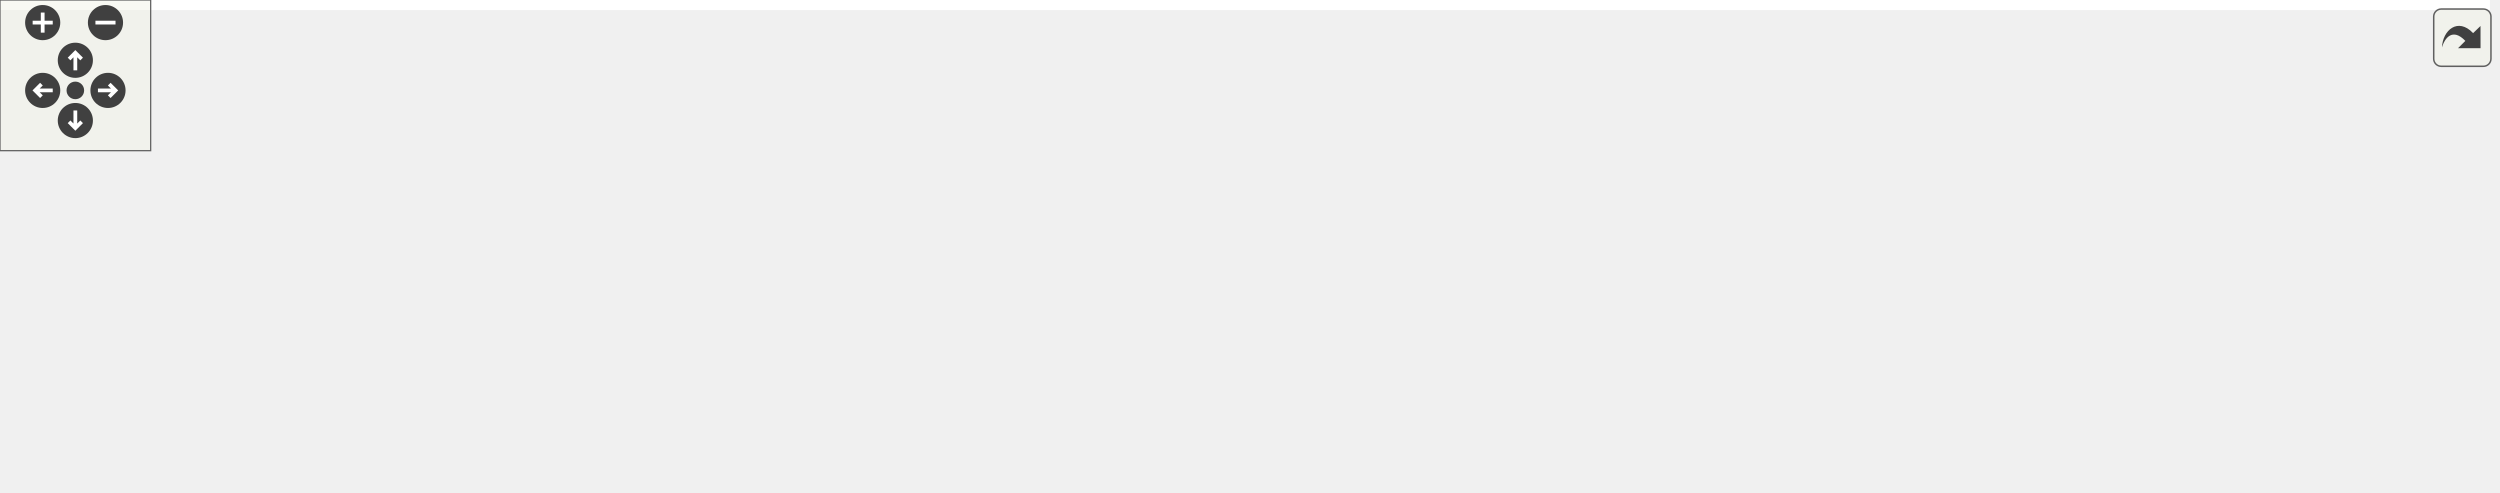
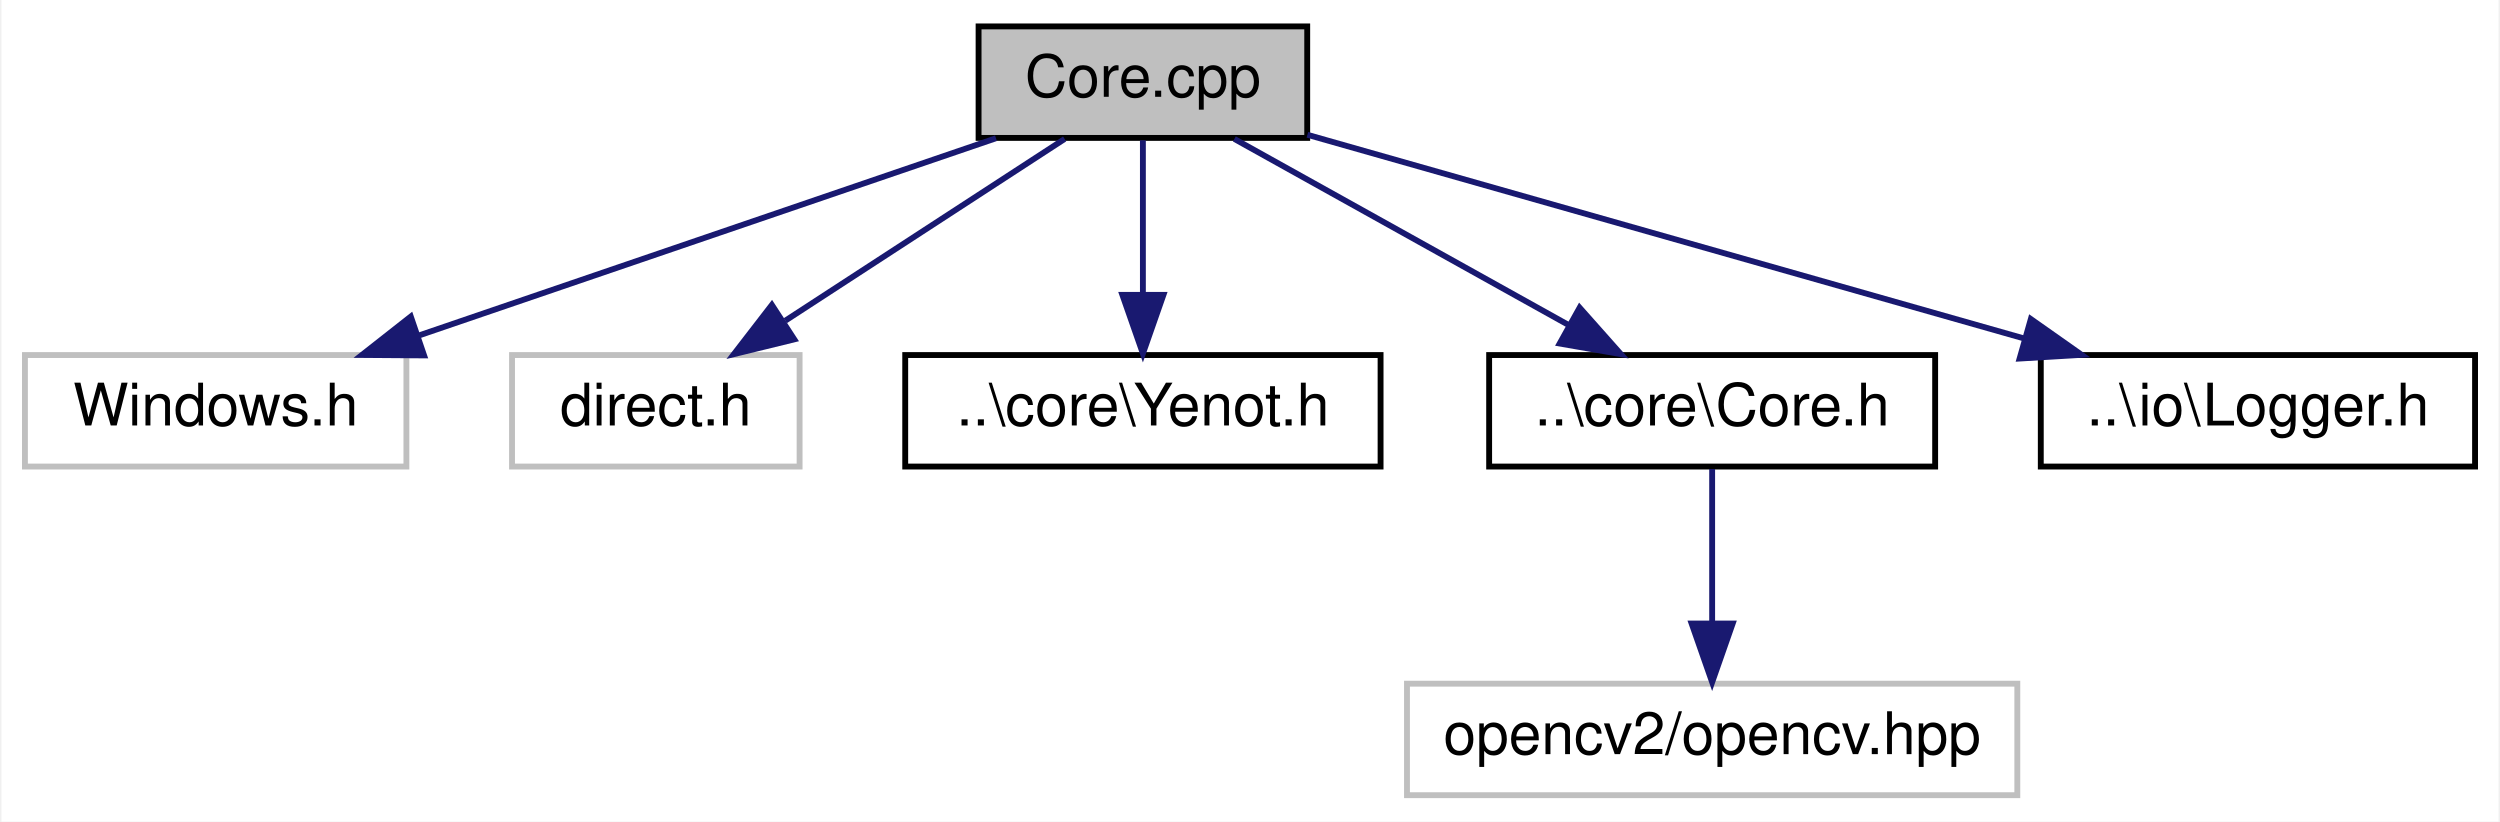
- <svg xmlns="http://www.w3.org/2000/svg" xmlns:xlink="http://www.w3.org/1999/xlink" id="main" version="1.1" xml:space="preserve">
-   <style type="text/css">
- .edge:hover path { stroke: red; }
- .edge:hover polygon { stroke: red; fill: red; }
- </style>
-   <defs>
-     <circle id="rim" cx="0" cy="0" r="7" />
-     <circle id="rim2" cx="0" cy="0" r="3.5" />
-     <g id="zoomPlus">
-       <use xlink:href="#rim" fill="#404040">
-         <set attributeName="fill" to="#808080" begin="zoomplus.mouseover" end="zoomplus.mouseout" />
-       </use>
-       <path d="M-4,0h8M0,-4v8" fill="none" stroke="white" stroke-width="1.5" pointer-events="none" />
+ <svg xmlns="http://www.w3.org/2000/svg" xmlns:xlink="http://www.w3.org/1999/xlink" width="426pt" height="140pt" viewBox="0.00 0.00 425.50 140.00">
+   <g id="graph0" class="graph" transform="scale(1 1) rotate(0) translate(4 136)">
+     <polygon fill="white" stroke="none" points="-4,4 -4,-136 421.5,-136 421.5,4 -4,4" />
+     <g id="node1" class="node">
+       <polygon fill="#bfbfbf" stroke="black" points="162.5,-112.5 162.5,-131.5 218.5,-131.5 218.5,-112.5 162.5,-112.5" />
+       <text text-anchor="middle" x="190.5" y="-119.5" font-family="Helvetica,sans-Serif" font-size="10.00">Core.cpp</text>
    </g>
-     <g id="zoomMin">
-       <use xlink:href="#rim" fill="#404040">
-         <set attributeName="fill" to="#808080" begin="zoomminus.mouseover" end="zoomminus.mouseout" />
-       </use>
-       <path d="M-4,0h8" fill="none" stroke="white" stroke-width="1.5" pointer-events="none" />
+     <g id="node2" class="node">
+       <polygon fill="white" stroke="#bfbfbf" points="0,-56.5 0,-75.5 65,-75.5 65,-56.5 0,-56.5" />
+       <text text-anchor="middle" x="32.5" y="-63.5" font-family="Helvetica,sans-Serif" font-size="10.00">Windows.h</text>
    </g>
-     <g id="dirArrow">
-       <path fill="none" stroke="white" stroke-width="1.5" d="M0,-3.0v7 M-2.5,-0.5L0,-3.0L2.5,-0.5" />
+     <g id="edge1" class="edge">
+       <path fill="none" stroke="midnightblue" d="M165.464,-112.444C138.884,-103.359 96.691,-88.939 66.977,-78.783" />
+       <polygon fill="midnightblue" stroke="midnightblue" points="68.013,-75.439 57.418,-75.516 65.749,-82.062 68.013,-75.439" />
    </g>
-     <g id="resetDef">
-       <use xlink:href="#rim2" fill="#404040">
-         <set attributeName="fill" to="#808080" begin="reset.mouseover" end="reset.mouseout" />
-       </use>
+     <g id="node3" class="node">
+       <polygon fill="white" stroke="#bfbfbf" points="83,-56.5 83,-75.5 132,-75.5 132,-56.5 83,-56.5" />
+       <text text-anchor="middle" x="107.5" y="-63.5" font-family="Helvetica,sans-Serif" font-size="10.00">direct.h</text>
    </g>
-   </defs>
-   <svg id="graph" class="graph">
-     <g id="viewport">
-       <polygon fill="white" stroke="none" points="-4,4 -4,-136 991.5,-136 991.5,4 -4,4" />
-       <g id="node1" class="node">
-         <polygon fill="#bfbfbf" stroke="black" points="555.5,-112.5 555.5,-131.5 611.5,-131.5 611.5,-112.5 555.5,-112.5" />
-         <text text-anchor="middle" x="583.5" y="-119.5" font-family="Helvetica,sans-Serif" font-size="10.00">Core.cpp</text>
-       </g>
-       <g id="node2" class="node">
-         <polygon fill="white" stroke="#bfbfbf" points="0,-56.5 0,-75.5 65,-75.5 65,-56.5 0,-56.5" />
-         <text text-anchor="middle" x="32.5" y="-63.5" font-family="Helvetica,sans-Serif" font-size="10.00">Windows.h</text>
-       </g>
-       <g id="edge1" class="edge">
-         <path fill="none" stroke="midnightblue" d="M555.493,-119.735C479.764,-116.058 264.49,-103.913 75.56,-75.975" />
-         <polygon fill="midnightblue" stroke="midnightblue" points="75.853,-72.48 65.445,-74.46 74.816,-79.402 75.853,-72.48" />
-       </g>
-       <g id="node3" class="node">
-         <polygon fill="white" stroke="#bfbfbf" points="83,-56.5 83,-75.5 132,-75.5 132,-56.5 83,-56.5" />
-         <text text-anchor="middle" x="107.5" y="-63.5" font-family="Helvetica,sans-Serif" font-size="10.00">fstream</text>
-       </g>
-       <g id="edge2" class="edge">
-         <path fill="none" stroke="midnightblue" d="M555.36,-119.673C486.506,-116.102 303.998,-104.67 142.402,-75.873" />
-         <polygon fill="midnightblue" stroke="midnightblue" points="142.744,-72.379 132.281,-74.042 141.498,-79.267 142.744,-72.379" />
-       </g>
-       <g id="node4" class="node">
-         <polygon fill="white" stroke="#bfbfbf" points="150,-56.5 150,-75.5 191,-75.5 191,-56.5 150,-56.5" />
-         <text text-anchor="middle" x="170.5" y="-63.5" font-family="Helvetica,sans-Serif" font-size="10.00">string</text>
-       </g>
-       <g id="edge3" class="edge">
-         <path fill="none" stroke="midnightblue" d="M555.359,-119.38C493.123,-115.44 339.066,-103.721 200.951,-75.72" />
-         <polygon fill="midnightblue" stroke="midnightblue" points="201.536,-72.267 191.036,-73.676 200.123,-79.123 201.536,-72.267" />
-       </g>
-       <g id="node5" class="node">
-         <polygon fill="white" stroke="#bfbfbf" points="209.5,-56.5 209.5,-75.5 355.5,-75.5 355.5,-56.5 209.5,-56.5" />
-         <text text-anchor="middle" x="282.5" y="-63.5" font-family="Helvetica,sans-Serif" font-size="10.00">opencv2/imgproc/imgproc.hpp</text>
-       </g>
-       <g id="edge4" class="edge">
-         <path fill="none" stroke="midnightblue" d="M555.453,-115.968C506.482,-107.183 404.463,-88.88 339.962,-77.309" />
-         <polygon fill="midnightblue" stroke="midnightblue" points="340.407,-73.833 329.946,-75.512 339.171,-80.723 340.407,-73.833" />
-       </g>
-       <g id="node6" class="node">
-         <polygon fill="white" stroke="#bfbfbf" points="373.5,-56.5 373.5,-75.5 511.5,-75.5 511.5,-56.5 373.5,-56.5" />
-         <text text-anchor="middle" x="442.5" y="-63.5" font-family="Helvetica,sans-Serif" font-size="10.00">opencv2/highgui/highgui_c.h</text>
-       </g>
-       <g id="edge5" class="edge">
-         <path fill="none" stroke="midnightblue" d="M561.158,-112.444C537.747,-103.478 500.764,-89.314 474.31,-79.183" />
-         <polygon fill="midnightblue" stroke="midnightblue" points="475.328,-75.825 464.737,-75.516 472.824,-82.362 475.328,-75.825" />
-       </g>
-       <g id="node7" class="node">
-         <polygon fill="white" stroke="#bfbfbf" points="530,-56.5 530,-75.5 575,-75.5 575,-56.5 530,-56.5" />
-         <text text-anchor="middle" x="552.5" y="-63.5" font-family="Helvetica,sans-Serif" font-size="10.00">cstdlib</text>
-       </g>
-       <g id="edge6" class="edge">
-         <path fill="none" stroke="midnightblue" d="M578.381,-112.083C574.092,-104.613 567.842,-93.724 562.558,-84.52" />
-         <polygon fill="midnightblue" stroke="midnightblue" points="565.538,-82.681 557.524,-75.751 559.467,-86.166 565.538,-82.681" />
-       </g>
-       <g id="node8" class="node">
-         <polygon fill="white" stroke="#bfbfbf" points="593,-56.5 593,-75.5 636,-75.5 636,-56.5 593,-56.5" />
-         <text text-anchor="middle" x="614.5" y="-63.5" font-family="Helvetica,sans-Serif" font-size="10.00">cstdio</text>
-       </g>
-       <g id="edge7" class="edge">
-         <path fill="none" stroke="midnightblue" d="M588.619,-112.083C592.908,-104.613 599.158,-93.724 604.442,-84.52" />
-         <polygon fill="midnightblue" stroke="midnightblue" points="607.533,-86.166 609.476,-75.751 601.462,-82.681 607.533,-86.166" />
-       </g>
-       <g id="node9" class="node">
-         <polygon fill="white" stroke="#bfbfbf" points="654,-56.5 654,-75.5 703,-75.5 703,-56.5 654,-56.5" />
-         <text text-anchor="middle" x="678.5" y="-63.5" font-family="Helvetica,sans-Serif" font-size="10.00">direct.h</text>
-       </g>
-       <g id="edge8" class="edge">
-         <path fill="none" stroke="midnightblue" d="M598.763,-112.324C613.721,-103.822 636.755,-90.729 654.227,-80.797" />
-         <polygon fill="midnightblue" stroke="midnightblue" points="656.31,-83.639 663.274,-75.654 652.851,-77.553 656.31,-83.639" />
-       </g>
-       <g id="node10" class="node">
-         <polygon fill="white" stroke="#bfbfbf" points="721.5,-56.5 721.5,-75.5 763.5,-75.5 763.5,-56.5 721.5,-56.5" />
-         <text text-anchor="middle" x="742.5" y="-63.5" font-family="Helvetica,sans-Serif" font-size="10.00">vector</text>
-       </g>
-       <g id="edge9" class="edge">
-         <path fill="none" stroke="midnightblue" d="M608.694,-112.444C636.701,-102.932 681.934,-87.57 711.94,-77.379" />
-         <polygon fill="midnightblue" stroke="midnightblue" points="713.143,-80.667 721.486,-74.137 710.892,-74.039 713.143,-80.667" />
-       </g>
-       <g id="node11" class="node">
-         <g id="a_node11">
-           <a xlink:href="_yenot_8h.html" target="_top" xlink:title="Заголовочный файл с пространством имён, которое хранит в себе константы. ">
-             <polygon fill="white" stroke="black" points="781.5,-56.5 781.5,-75.5 831.5,-75.5 831.5,-56.5 781.5,-56.5" />
-             <text text-anchor="middle" x="806.5" y="-63.5" font-family="Helvetica,sans-Serif" font-size="10.00">Yenot.h</text>
-           </a>
-         </g>
-       </g>
-       <g id="edge10" class="edge">
-         <path fill="none" stroke="midnightblue" d="M611.732,-114.51C646.844,-106.389 708.868,-91.878 771.255,-76.268" />
-         <polygon fill="midnightblue" stroke="midnightblue" points="772.421,-79.584 781.267,-73.754 770.716,-72.795 772.421,-79.584" />
-       </g>
-       <g id="node13" class="node">
-         <g id="a_node13">
-           <a xlink:href="_core_8h.html" target="_top" xlink:title="Ядро проекта. Содержит все главные и вспомогательные функции для определения марки автомобиля ...">
-             <polygon fill="white" stroke="black" points="850,-56.5 850,-75.5 895,-75.5 895,-56.5 850,-56.5" />
-             <text text-anchor="middle" x="872.5" y="-63.5" font-family="Helvetica,sans-Serif" font-size="10.00">Core.h</text>
-           </a>
-         </g>
-       </g>
-       <g id="edge12" class="edge">
-         <path fill="none" stroke="midnightblue" d="M611.827,-116.996C657.657,-110.312 751.058,-95.841 839.88,-75.937" />
-         <polygon fill="midnightblue" stroke="midnightblue" points="840.869,-79.302 849.847,-73.676 839.32,-72.475 840.869,-79.302" />
-       </g>
-       <g id="node14" class="node">
-         <g id="a_node14">
-           <a xlink:href="_logger_8h.html" target="_top" xlink:title="Заголовочный файл модуля логирования ">
-             <polygon fill="white" stroke="black" points="913.5,-56.5 913.5,-75.5 987.5,-75.5 987.5,-56.5 913.5,-56.5" />
-             <text text-anchor="middle" x="950.5" y="-63.5" font-family="Helvetica,sans-Serif" font-size="10.00">..\io\Logger.h</text>
-           </a>
-         </g>
-       </g>
-       <g id="edge14" class="edge">
-         <path fill="none" stroke="midnightblue" d="M611.919,-117.539C666.417,-110.79 789.595,-94.994 903.445,-76.102" />
-         <polygon fill="midnightblue" stroke="midnightblue" points="904.088,-79.543 913.374,-74.442 902.934,-72.639 904.088,-79.543" />
-       </g>
-       <g id="node12" class="node">
-         <polygon fill="white" stroke="#bfbfbf" points="787.5,-0.5 787.5,-19.5 891.5,-19.5 891.5,-0.5 787.5,-0.5" />
-         <text text-anchor="middle" x="839.5" y="-7.5" font-family="Helvetica,sans-Serif" font-size="10.00">opencv2/opencv.hpp</text>
-       </g>
-       <g id="edge11" class="edge">
-         <path fill="none" stroke="midnightblue" d="M811.949,-56.083C816.514,-48.613 823.168,-37.724 828.793,-28.52" />
-         <polygon fill="midnightblue" stroke="midnightblue" points="831.924,-30.109 834.152,-19.751 825.951,-26.459 831.924,-30.109" />
-       </g>
-       <g id="edge13" class="edge">
-         <path fill="none" stroke="midnightblue" d="M867.051,-56.083C862.486,-48.613 855.832,-37.724 850.207,-28.52" />
-         <polygon fill="midnightblue" stroke="midnightblue" points="853.049,-26.459 844.848,-19.751 847.076,-30.109 853.049,-26.459" />
+     <g id="edge2" class="edge">
+       <path fill="none" stroke="midnightblue" d="M177.165,-112.324C164.338,-103.979 144.715,-91.212 129.56,-81.352" />
+       <polygon fill="midnightblue" stroke="midnightblue" points="131.093,-78.174 120.802,-75.654 127.276,-84.042 131.093,-78.174" />
+     </g>
+     <g id="node4" class="node">
+       <g id="a_node4">
+         <a xlink:href="_yenot_8h.html" target="_top" xlink:title="Заголовочный файл с пространством имён, которое хранит в себе константы. ">
+           <polygon fill="white" stroke="black" points="150,-56.5 150,-75.5 231,-75.5 231,-56.5 150,-56.5" />
+           <text text-anchor="middle" x="190.5" y="-63.5" font-family="Helvetica,sans-Serif" font-size="10.00">..\core\Yenot.h</text>
+         </a>
      </g>
    </g>
-   </svg>
-   <g id="navigator" transform="translate(0 0)" fill="#404254">
-     <rect fill="#f2f5e9" fill-opacity="0.5" stroke="#606060" stroke-width=".5" x="0" y="0" width="60" height="60" />
-     <use id="zoomplus" xlink:href="#zoomPlus" x="17" y="9" />
-     <use id="zoomminus" xlink:href="#zoomMin" x="42" y="9" />
-     <use id="reset" xlink:href="#resetDef" x="30" y="36" />
-     <g id="arrowUp" xlink:href="#dirArrow" transform="translate(30 24)">
-       <use xlink:href="#rim" fill="#404040">
-         <set attributeName="fill" to="#808080" begin="arrowUp.mouseover" end="arrowUp.mouseout" />
-       </use>
-       <path fill="none" stroke="white" stroke-width="1.5" d="M0,-3.0v7 M-2.5,-0.5L0,-3.0L2.5,-0.5" />
+     <g id="edge3" class="edge">
+       <path fill="none" stroke="midnightblue" d="M190.5,-112.083C190.5,-105.006 190.5,-94.861 190.5,-85.987" />
+       <polygon fill="midnightblue" stroke="midnightblue" points="194,-85.751 190.5,-75.751 187,-85.751 194,-85.751" />
    </g>
-     <g id="arrowRight" xlink:href="#dirArrow" transform="rotate(90) translate(36 -43)">
-       <use xlink:href="#rim" fill="#404040">
-         <set attributeName="fill" to="#808080" begin="arrowRight.mouseover" end="arrowRight.mouseout" />
-       </use>
-       <path fill="none" stroke="white" stroke-width="1.5" d="M0,-3.0v7 M-2.5,-0.5L0,-3.0L2.5,-0.5" />
+     <g id="node5" class="node">
+       <g id="a_node5">
+         <a xlink:href="_core_8h.html" target="_top" xlink:title="Ядро проекта. Содержит все главные и вспомогательные функции для определения марки автомобиля ...">
+           <polygon fill="white" stroke="black" points="249.5,-56.5 249.5,-75.5 325.5,-75.5 325.5,-56.5 249.5,-56.5" />
+           <text text-anchor="middle" x="287.5" y="-63.5" font-family="Helvetica,sans-Serif" font-size="10.00">..\core\Core.h</text>
+         </a>
+       </g>
    </g>
-     <g id="arrowDown" xlink:href="#dirArrow" transform="rotate(180) translate(-30 -48)">
-       <use xlink:href="#rim" fill="#404040">
-         <set attributeName="fill" to="#808080" begin="arrowDown.mouseover" end="arrowDown.mouseout" />
-       </use>
-       <path fill="none" stroke="white" stroke-width="1.5" d="M0,-3.0v7 M-2.5,-0.5L0,-3.0L2.5,-0.5" />
+     <g id="edge4" class="edge">
+       <path fill="none" stroke="midnightblue" d="M206.085,-112.324C221.499,-103.743 245.312,-90.486 263.21,-80.522" />
+       <polygon fill="midnightblue" stroke="midnightblue" points="264.919,-83.577 271.954,-75.654 261.514,-77.461 264.919,-83.577" />
    </g>
-     <g id="arrowLeft" xlink:href="#dirArrow" transform="rotate(270) translate(-36 17)">
-       <use xlink:href="#rim" fill="#404040">
-         <set attributeName="fill" to="#808080" begin="arrowLeft.mouseover" end="arrowLeft.mouseout" />
-       </use>
-       <path fill="none" stroke="white" stroke-width="1.5" d="M0,-3.0v7 M-2.5,-0.5L0,-3.0L2.5,-0.5" />
+     <g id="node7" class="node">
+       <g id="a_node7">
+         <a xlink:href="_logger_8h.html" target="_top" xlink:title="Заголовочный файл модуля логирования ">
+           <polygon fill="white" stroke="black" points="343.5,-56.5 343.5,-75.5 417.5,-75.5 417.5,-56.5 343.5,-56.5" />
+           <text text-anchor="middle" x="380.5" y="-63.5" font-family="Helvetica,sans-Serif" font-size="10.00">..\io\Logger.h</text>
+         </a>
+       </g>
+     </g>
+     <g id="edge6" class="edge">
+       <path fill="none" stroke="midnightblue" d="M218.535,-113.032C250.805,-103.861 304.048,-88.729 340.623,-78.333" />
+       <polygon fill="midnightblue" stroke="midnightblue" points="341.804,-81.636 350.466,-75.536 339.89,-74.903 341.804,-81.636" />
+     </g>
+     <g id="node6" class="node">
+       <polygon fill="white" stroke="#bfbfbf" points="235.5,-0.5 235.5,-19.5 339.5,-19.5 339.5,-0.5 235.5,-0.5" />
+       <text text-anchor="middle" x="287.5" y="-7.5" font-family="Helvetica,sans-Serif" font-size="10.00">opencv2/opencv.hpp</text>
+     </g>
+     <g id="edge5" class="edge">
+       <path fill="none" stroke="midnightblue" d="M287.5,-56.083C287.5,-49.006 287.5,-38.861 287.5,-29.986" />
+       <polygon fill="midnightblue" stroke="midnightblue" points="291,-29.751 287.5,-19.751 284,-29.751 291,-29.751" />
    </g>
  </g>
-   <svg viewBox="0 0 15 15" width="100%" height="30px" preserveAspectRatio="xMaxYMin meet">
-     <g id="arrow_out" transform="scale(0.3 0.3)">
-       <a xlink:href="_core_8cpp__incl_org.svg" target="_base">
-         <rect id="button" ry="5" rx="5" y="6" x="6" height="38" width="38" fill="#f2f5e9" fill-opacity="0.5" stroke="#606060" stroke-width="1.0" />
-         <path id="arrow" d="M 11.5,31.437 C 11.94,20.098 22.043,11.323 32.159,21.979 L 37.069,17.246 C 37.069,17.246 37.088,32 37.088,32 L 22.16,31.978 C 22.16,31.978 26.998,27.14 26.998,27.14 C 18.529,18.264 13.292,25.23 11.5,31.437 z" style="fill:#404040;" />
-       </a>
-     </g>
-   </svg>
</svg>
